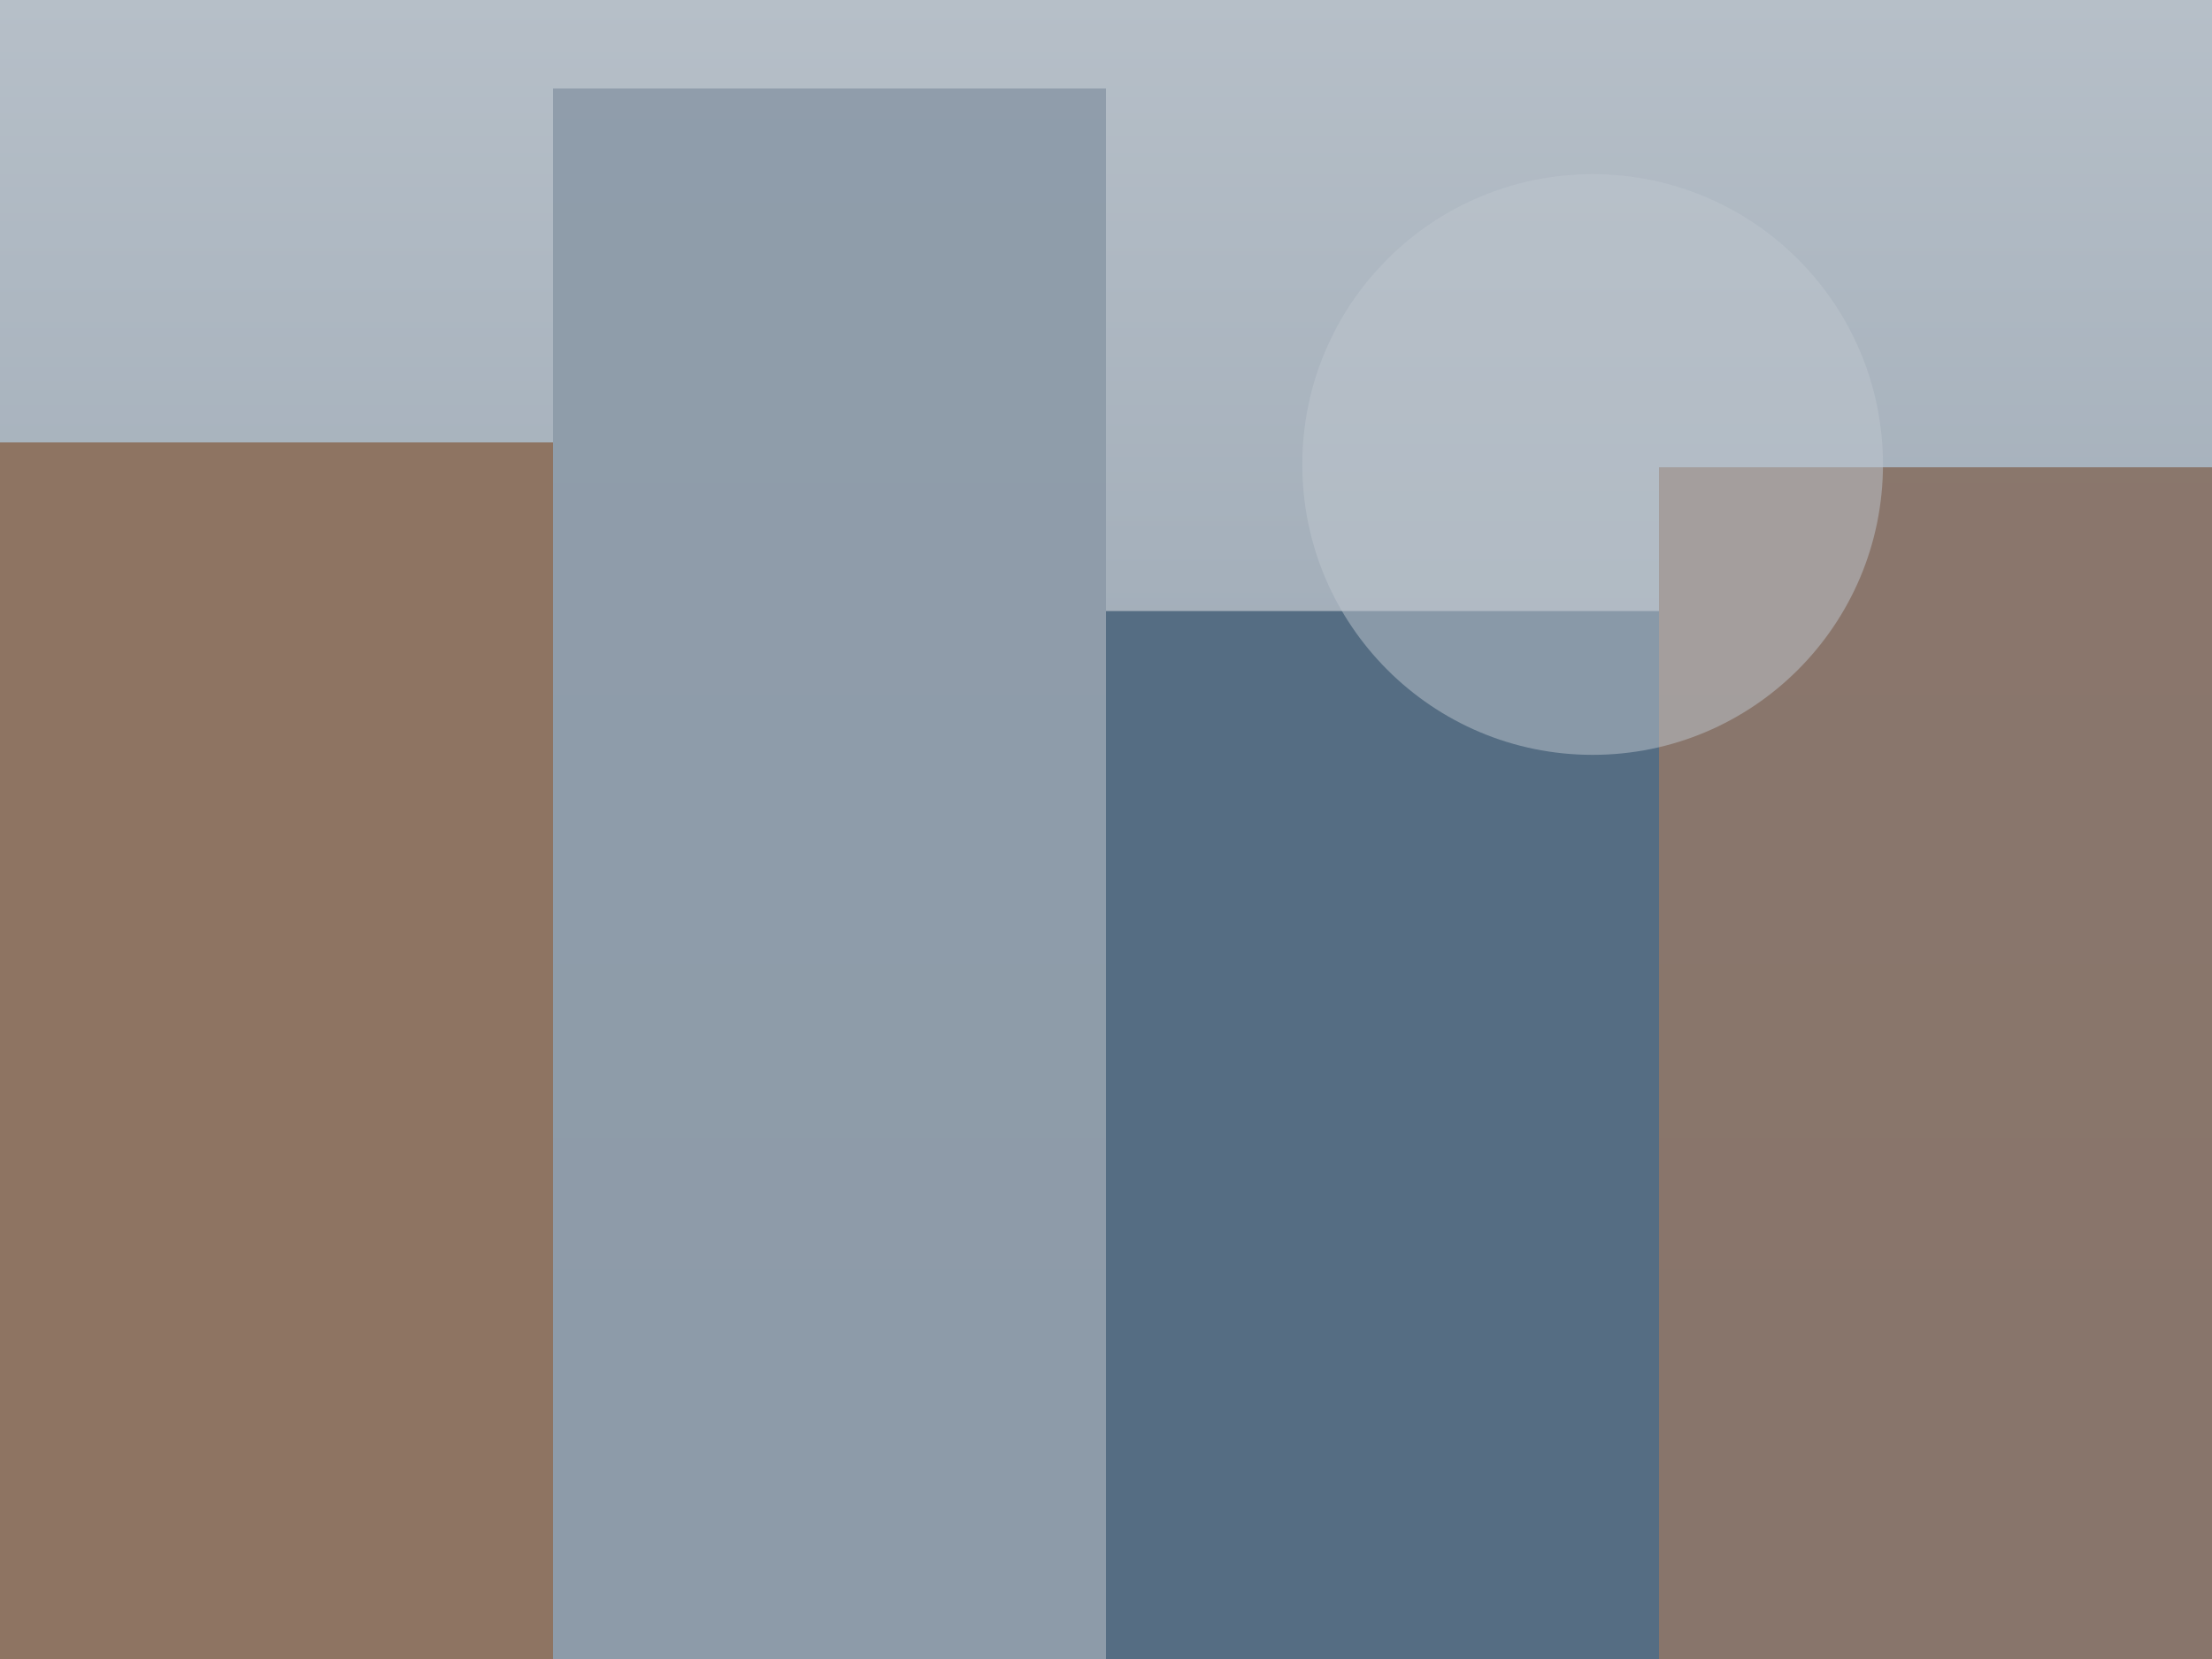
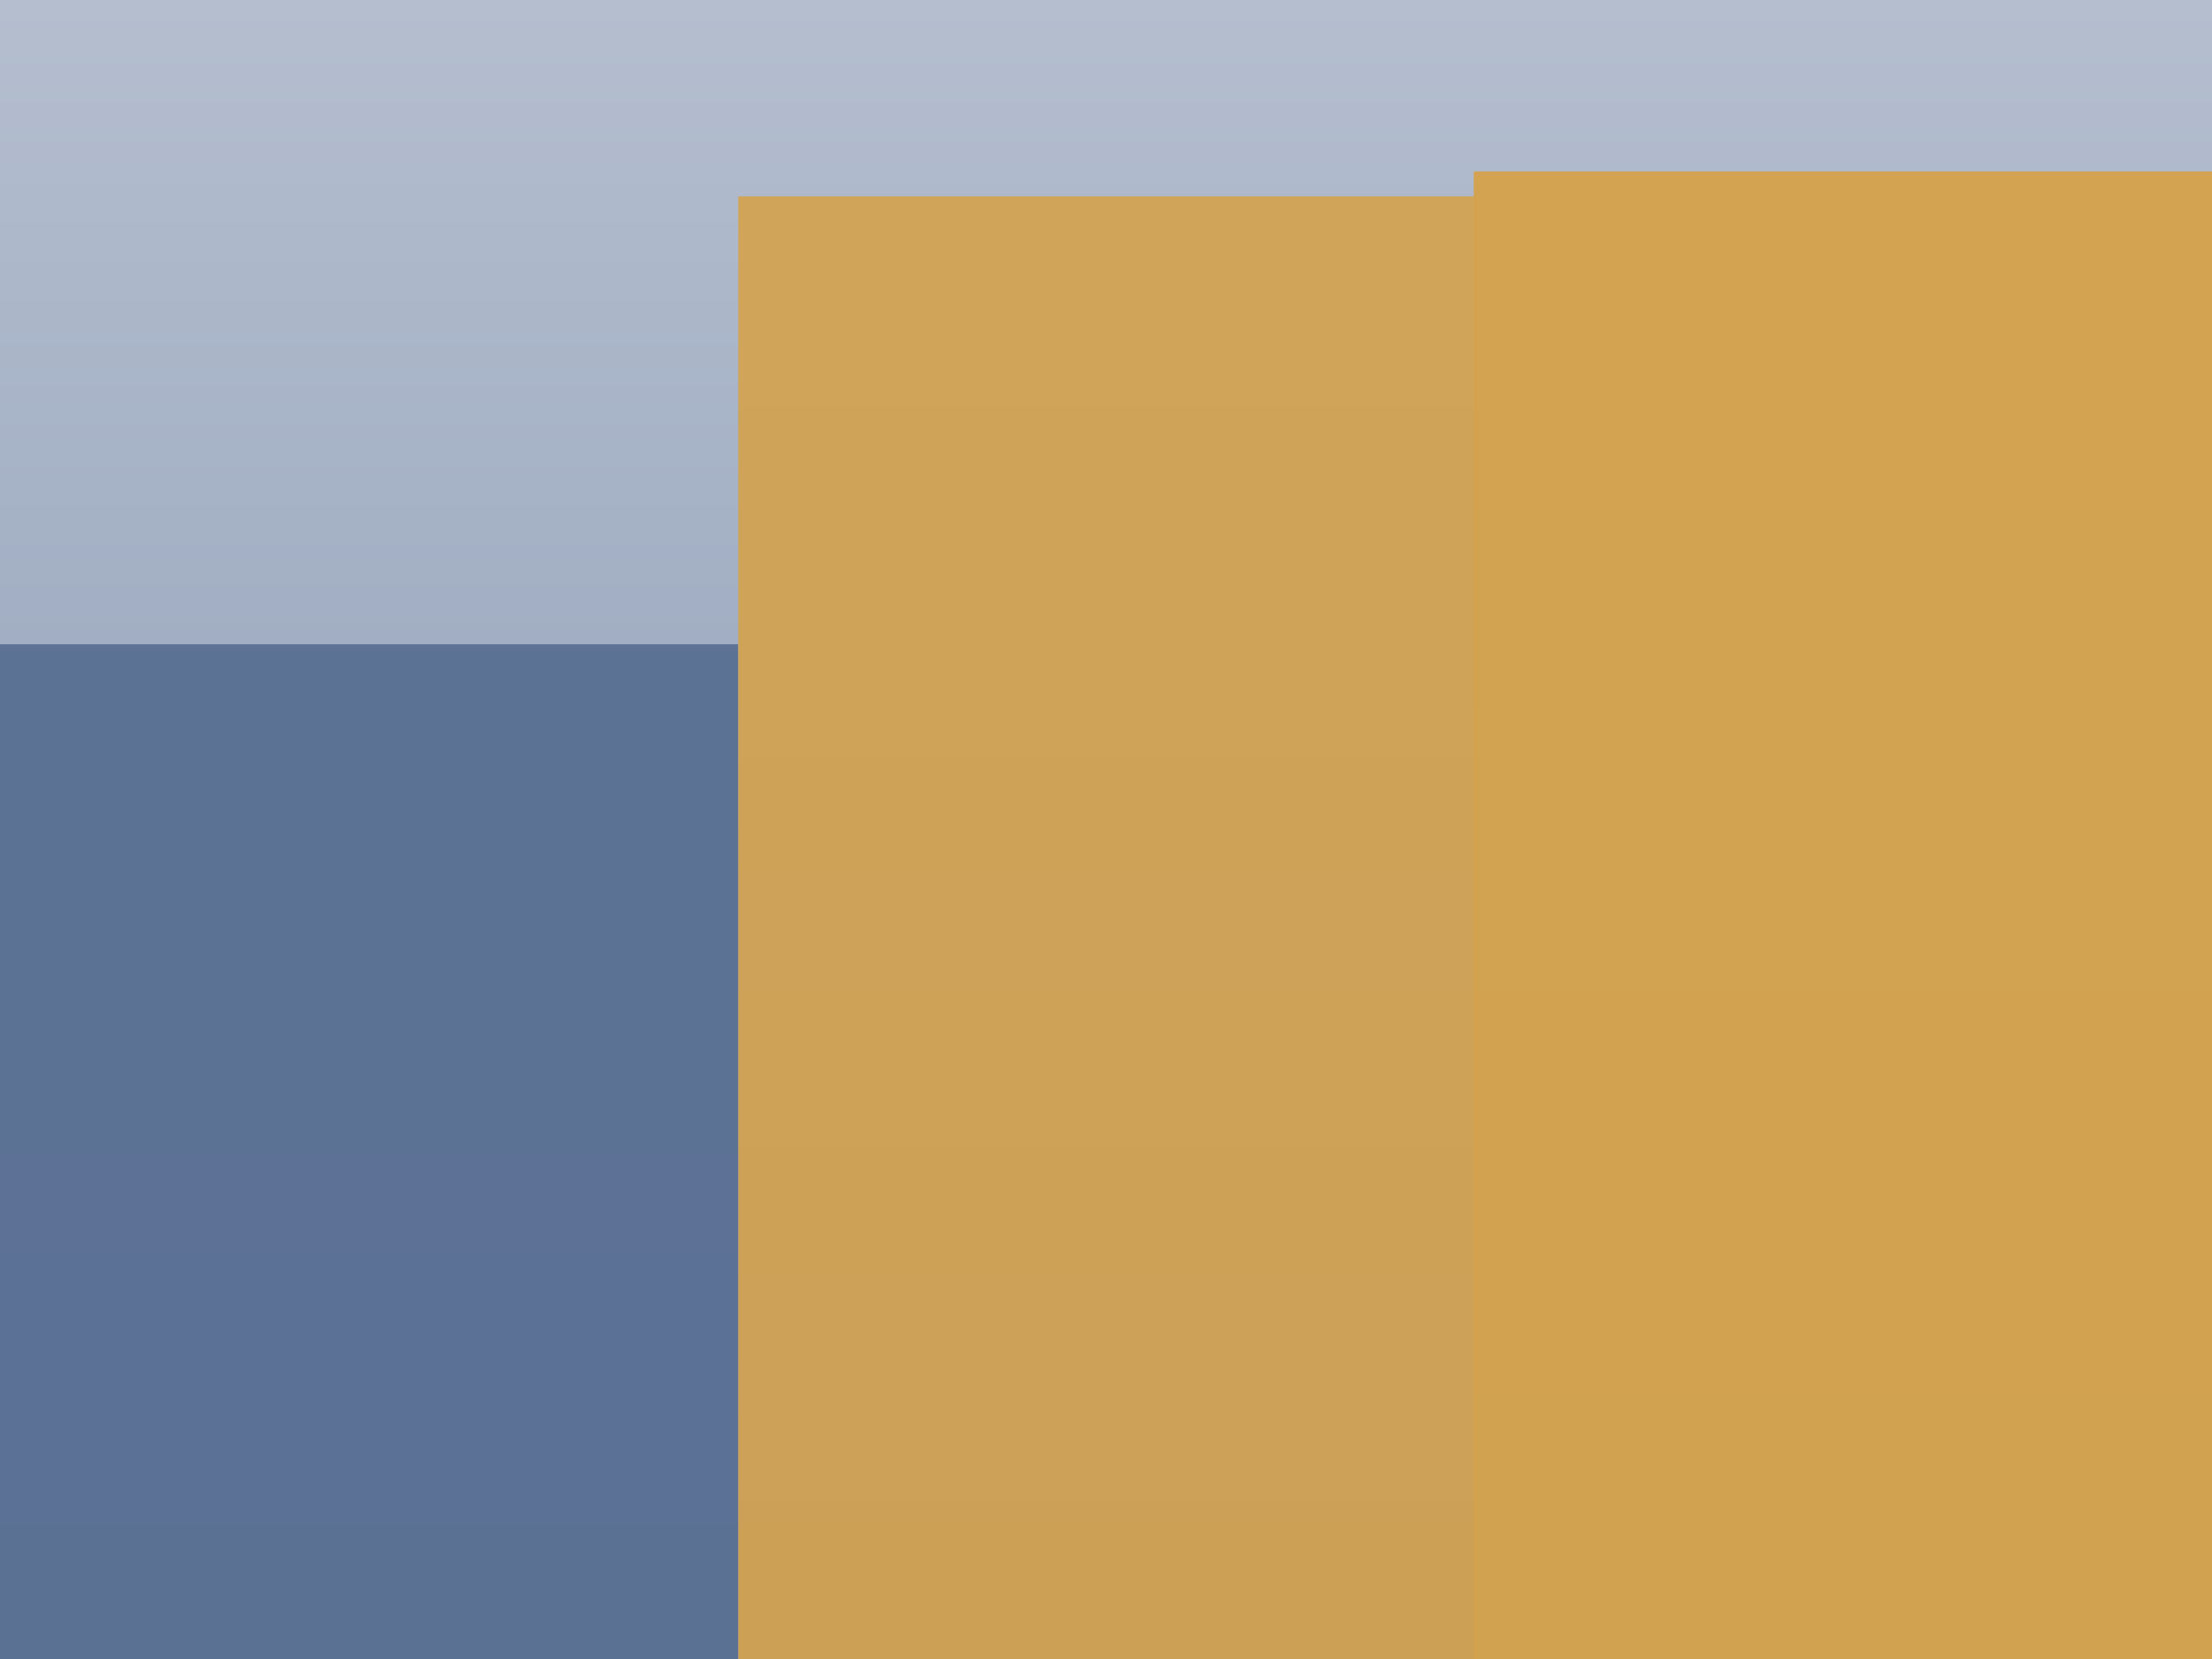
<svg xmlns="http://www.w3.org/2000/svg" viewBox="0 0 800 600" width="800" height="600">
  <defs>
    <linearGradient id="b" x1="0" y1="0" x2="0" y2="1">
-       <stop offset="0" stop-color="#b6bfc8" />
-       <stop offset="1" stop-color="#8594a3" />
+       <stop offset="0" stop-color="#b4becf" />
+       <stop offset="1" stop-color="#8595b0" />
    </linearGradient>
  </defs>
  <rect width="800" height="600" fill="url(#b)" />
-   <rect x="0" y="160" width="200" height="440" fill="#8e7462" opacity="0.99" />
-   <rect x="200" y="32" width="200" height="568" fill="#8d9ba9" opacity="0.94" />
-   <rect x="400" y="221" width="200" height="379" fill="#556d83" opacity="0.99" />
-   <rect x="600" y="169" width="200" height="431" fill="#887367" opacity="0.94" />
-   <circle cx="576" cy="168" r="105" fill="#bec6ce" opacity="0.5" />
+   <rect x="0" y="233" width="267" height="367" fill="#586e93" opacity="0.94" />
+   <rect x="267" y="71" width="267" height="529" fill="#d4a24c" opacity="0.90" />
+   <rect x="533" y="62" width="267" height="538" fill="#d4a24c" opacity="0.96" />
</svg>
